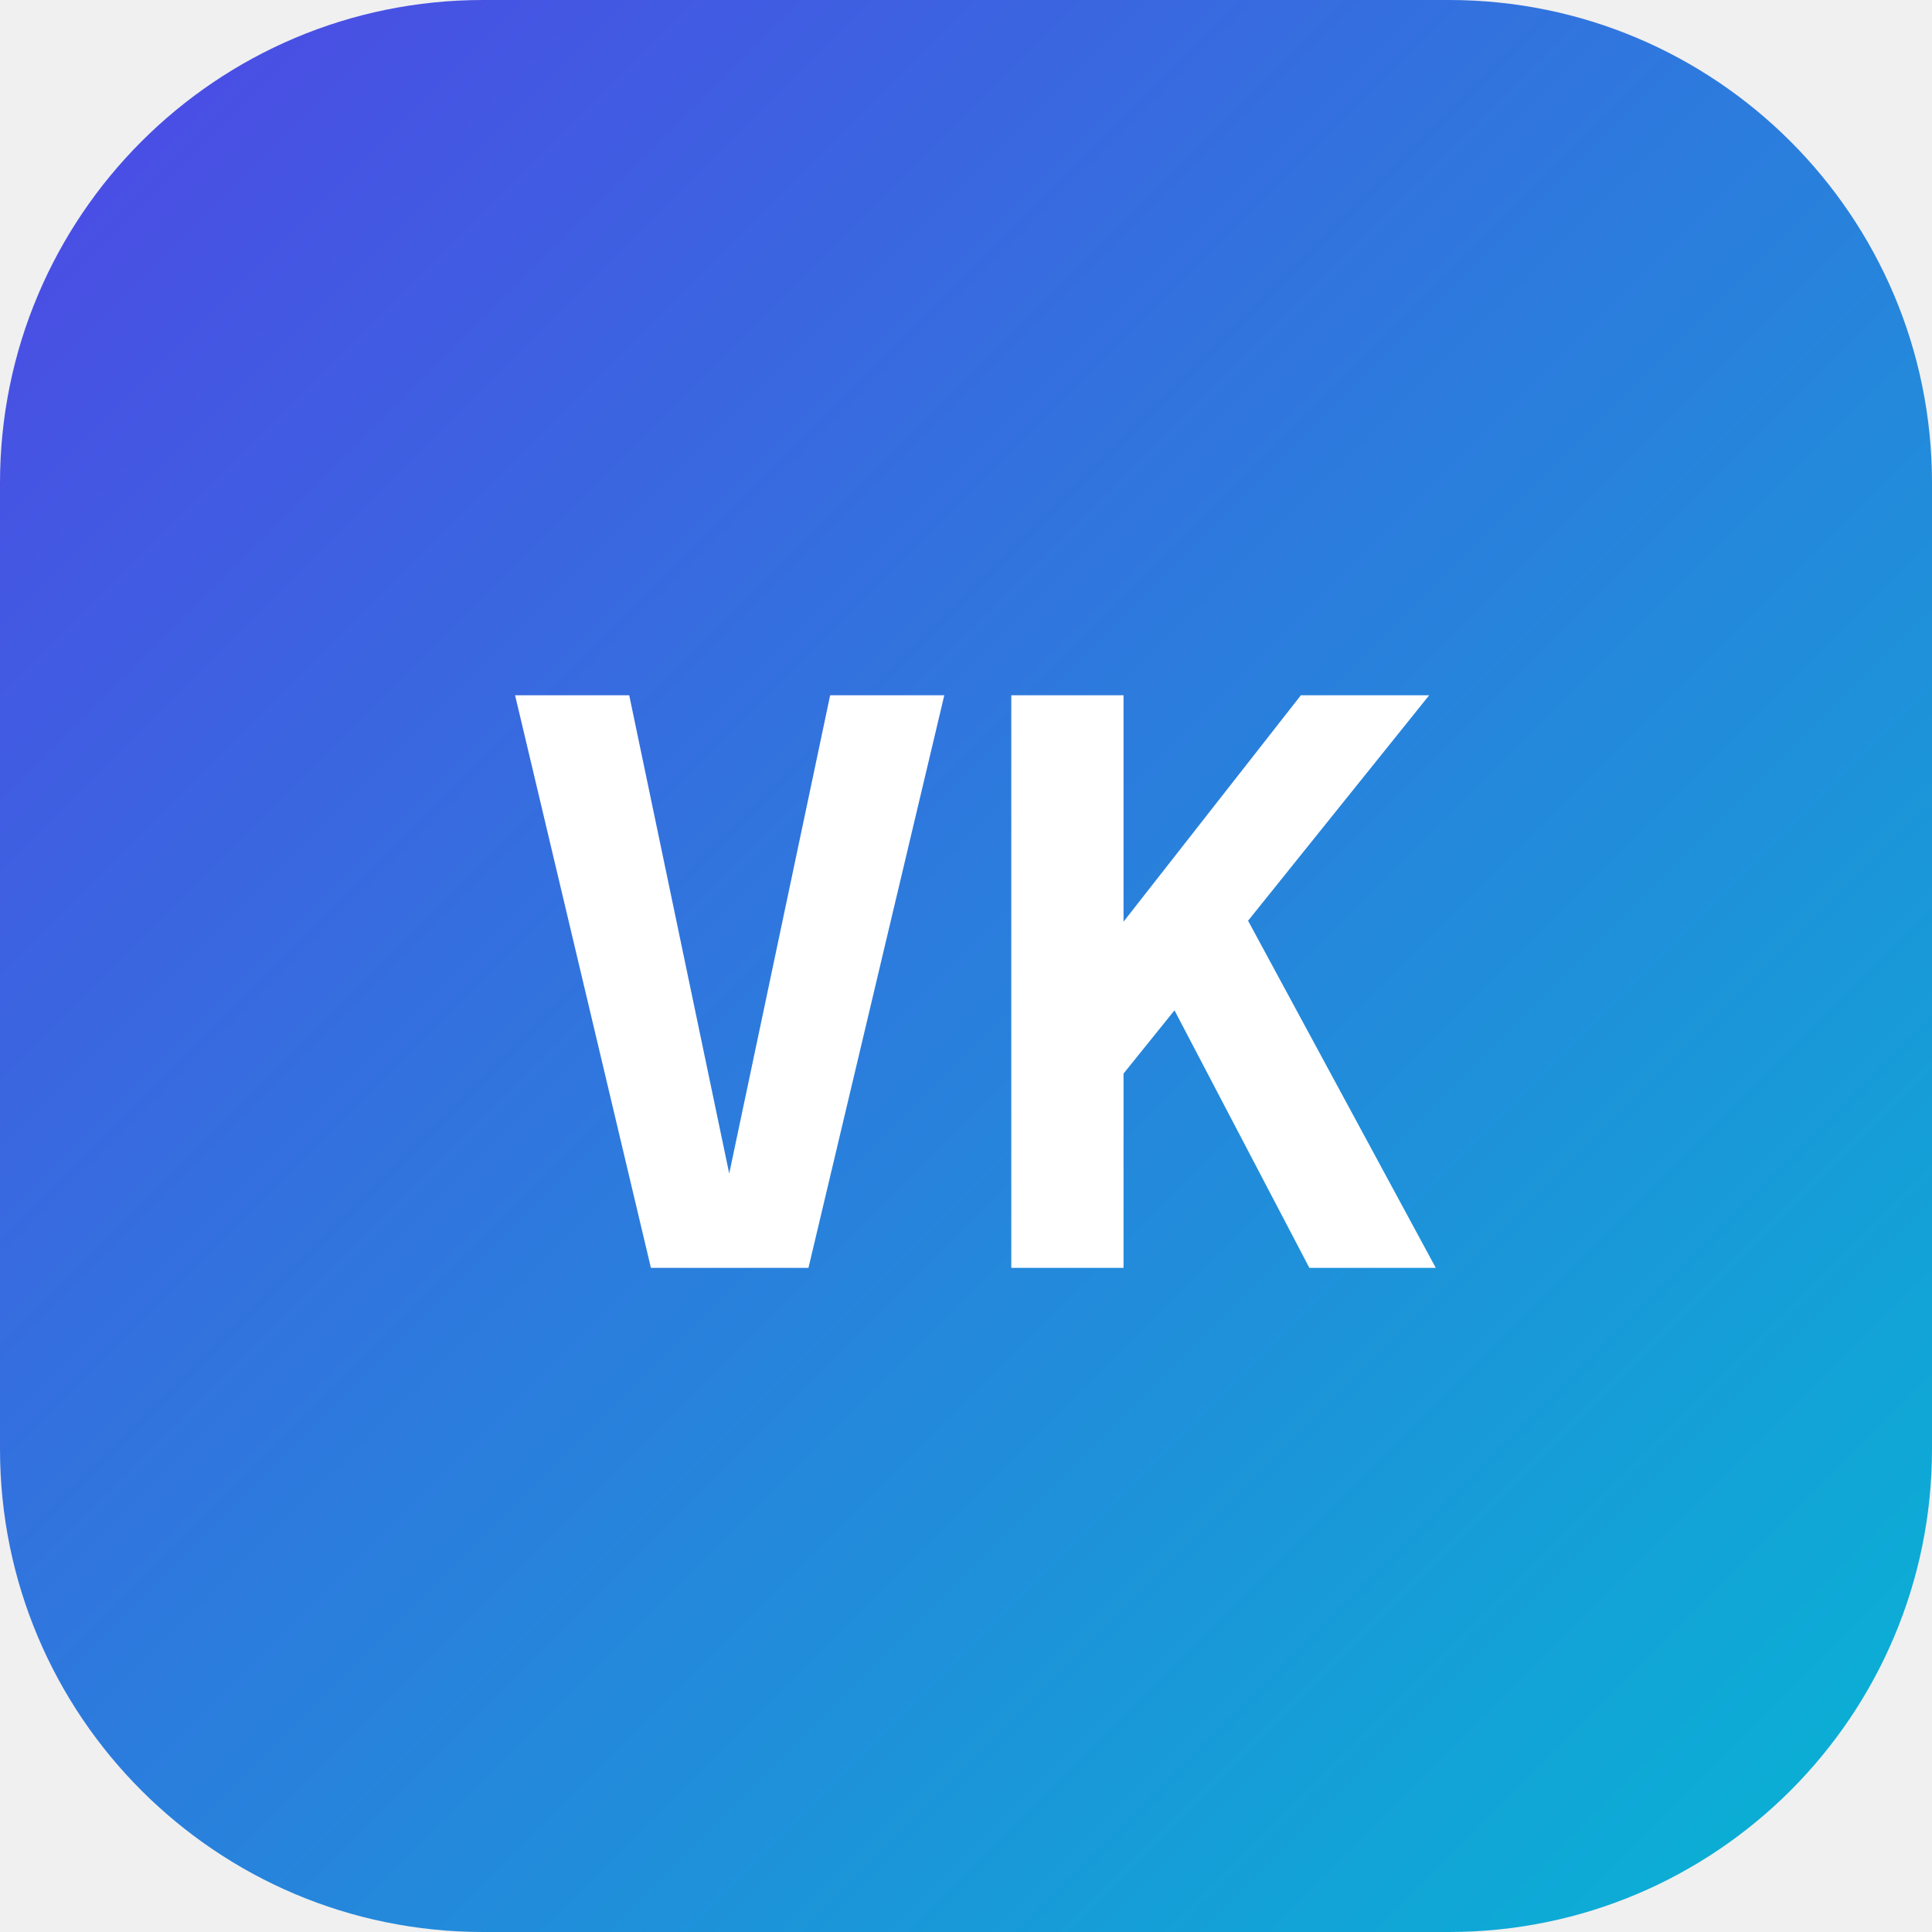
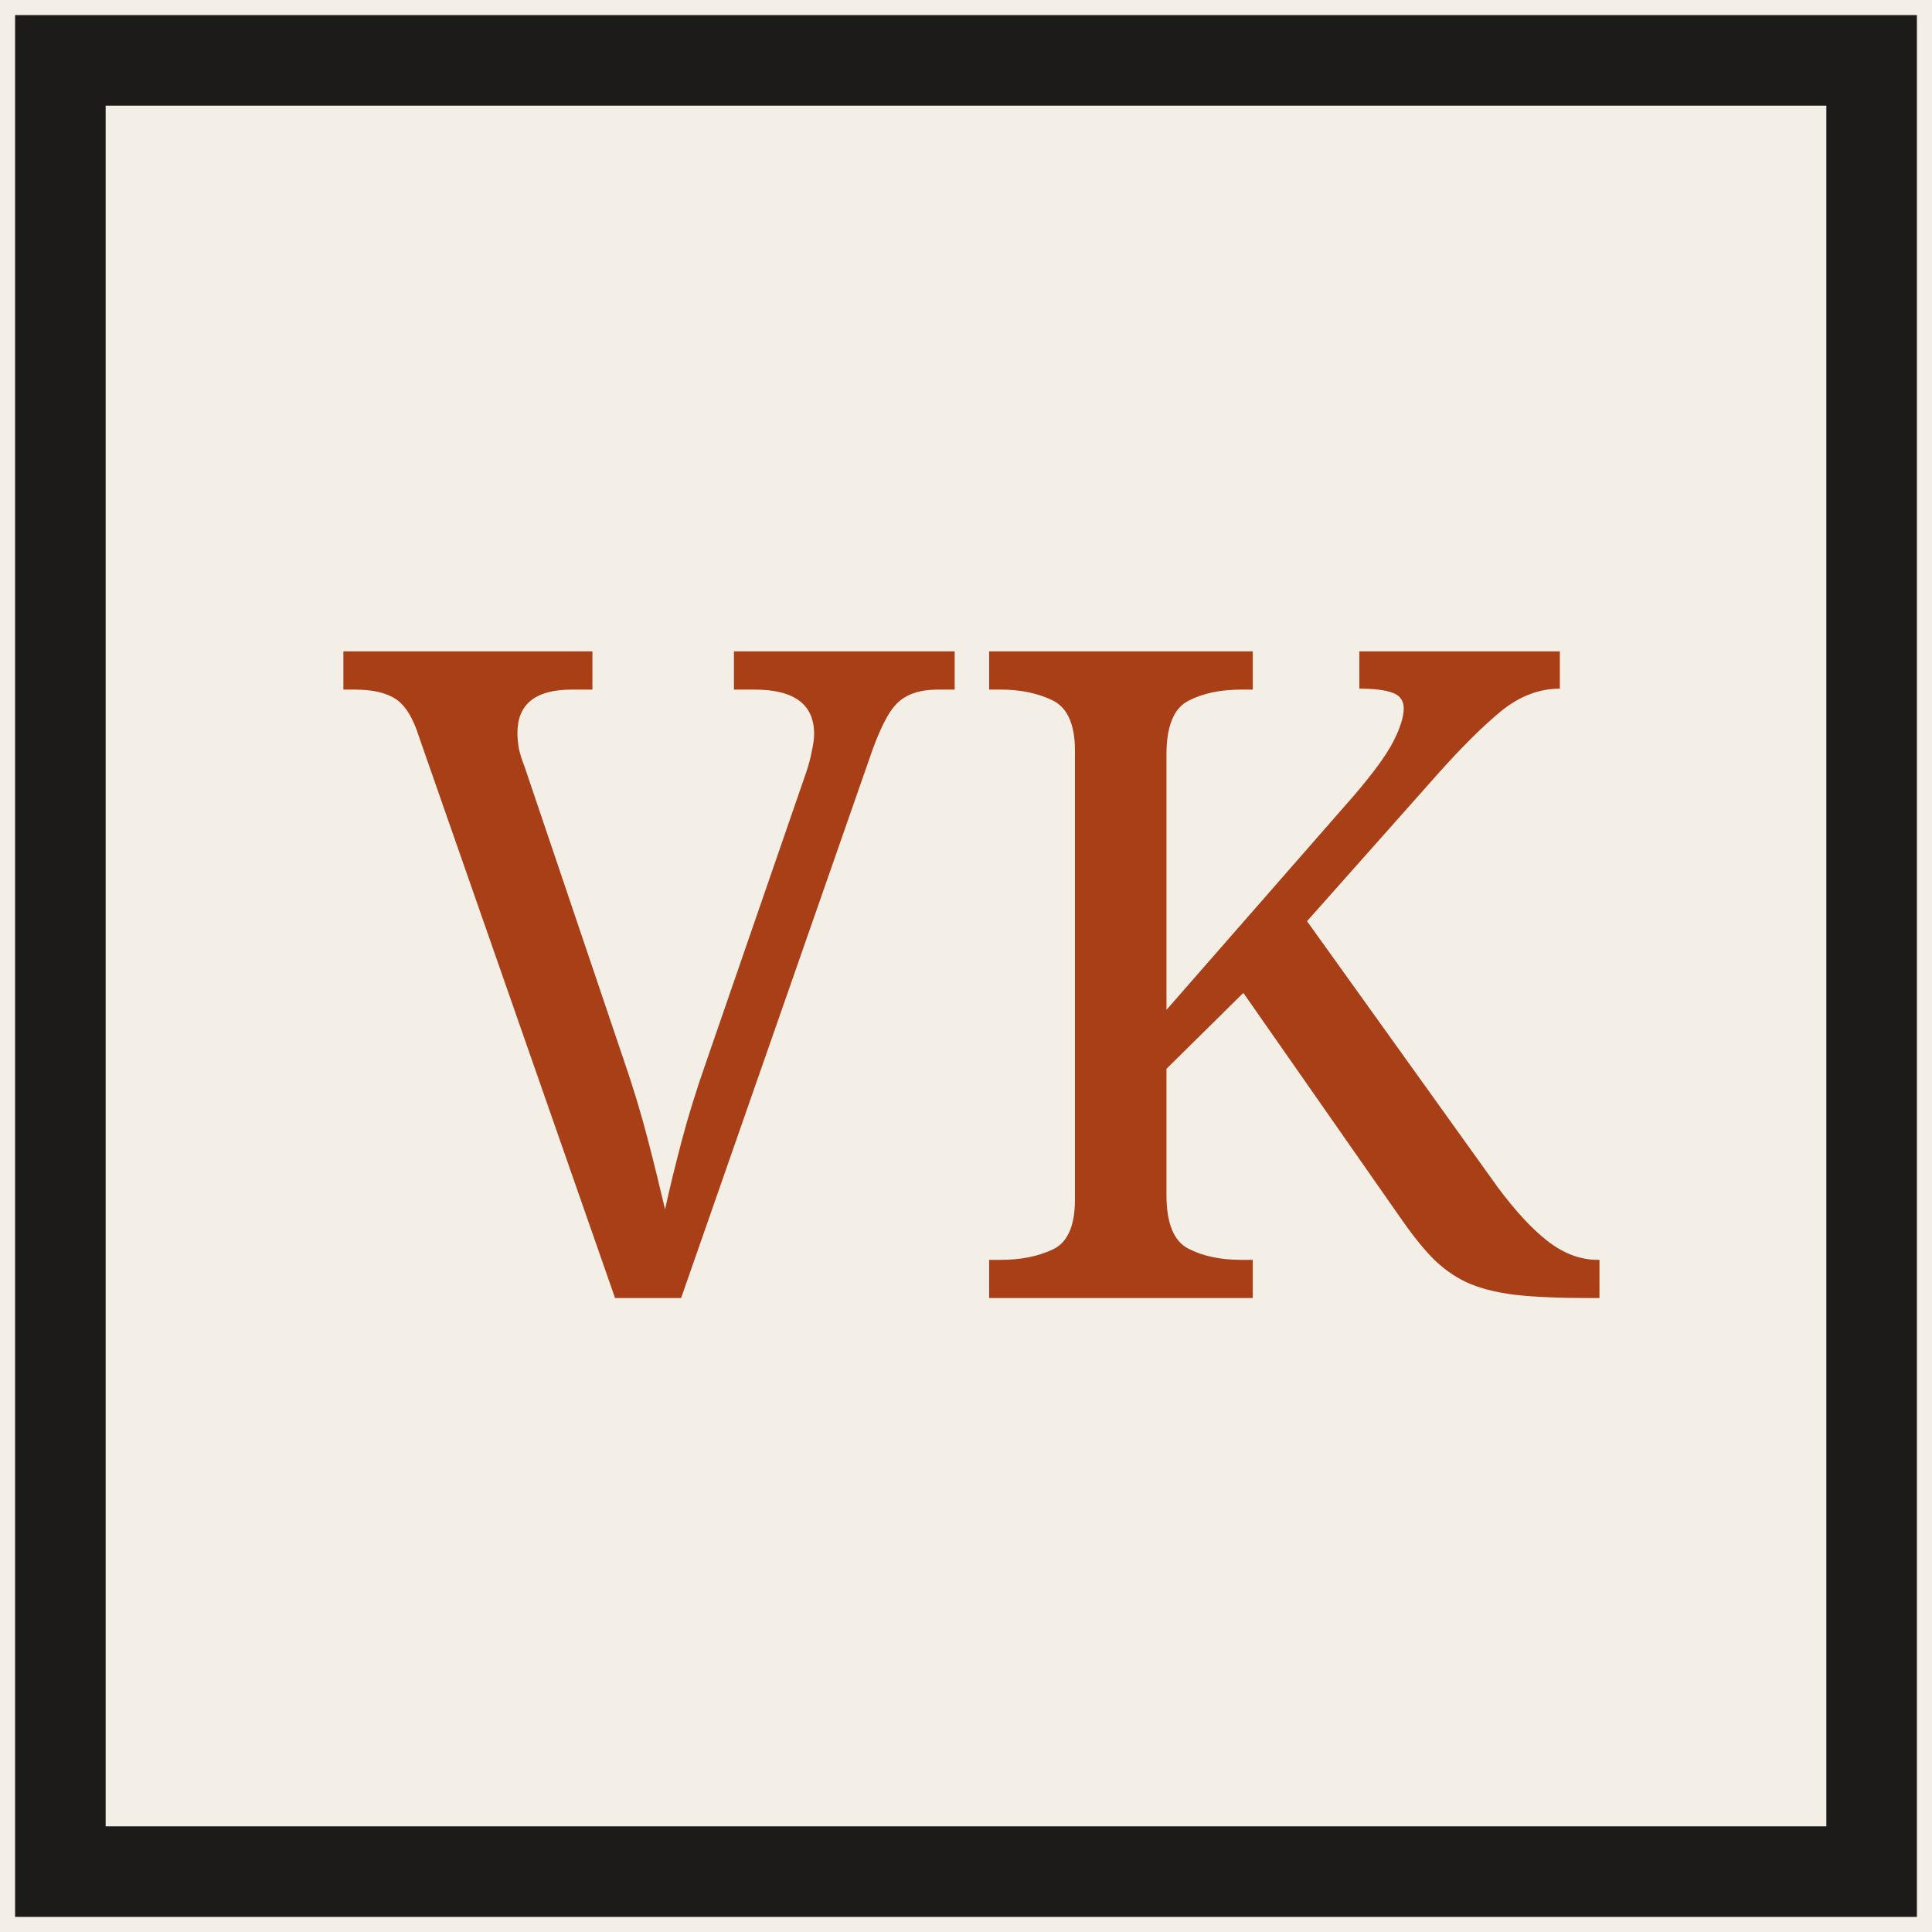
- <svg xmlns="http://www.w3.org/2000/svg" viewBox="0 0 32 32">
-   <defs>
-     <linearGradient id="g" x1="0" y1="0" x2="1" y2="1">
-       <stop offset="0%" stop-color="#4F46E5" />
-       <stop offset="100%" stop-color="#06B6D4" />
-     </linearGradient>
-   </defs>
-   <rect width="32" height="32" rx="8" fill="url(#g)" />
-   <text x="16" y="21" font-family="monospace" font-size="13" font-weight="700" fill="white" text-anchor="middle">VK</text>
+ <svg xmlns="http://www.w3.org/2000/svg" viewBox="0 0 64 64">
+   <rect width="64" height="64" fill="#F4EFE6" />
+   <rect x="2" y="2" width="60" height="60" fill="none" stroke="#1C1B19" stroke-width="3" />
+   <text x="32" y="43" text-anchor="middle" font-family="Georgia,serif" font-size="30" fill="#A83F17">VK</text>
</svg>
